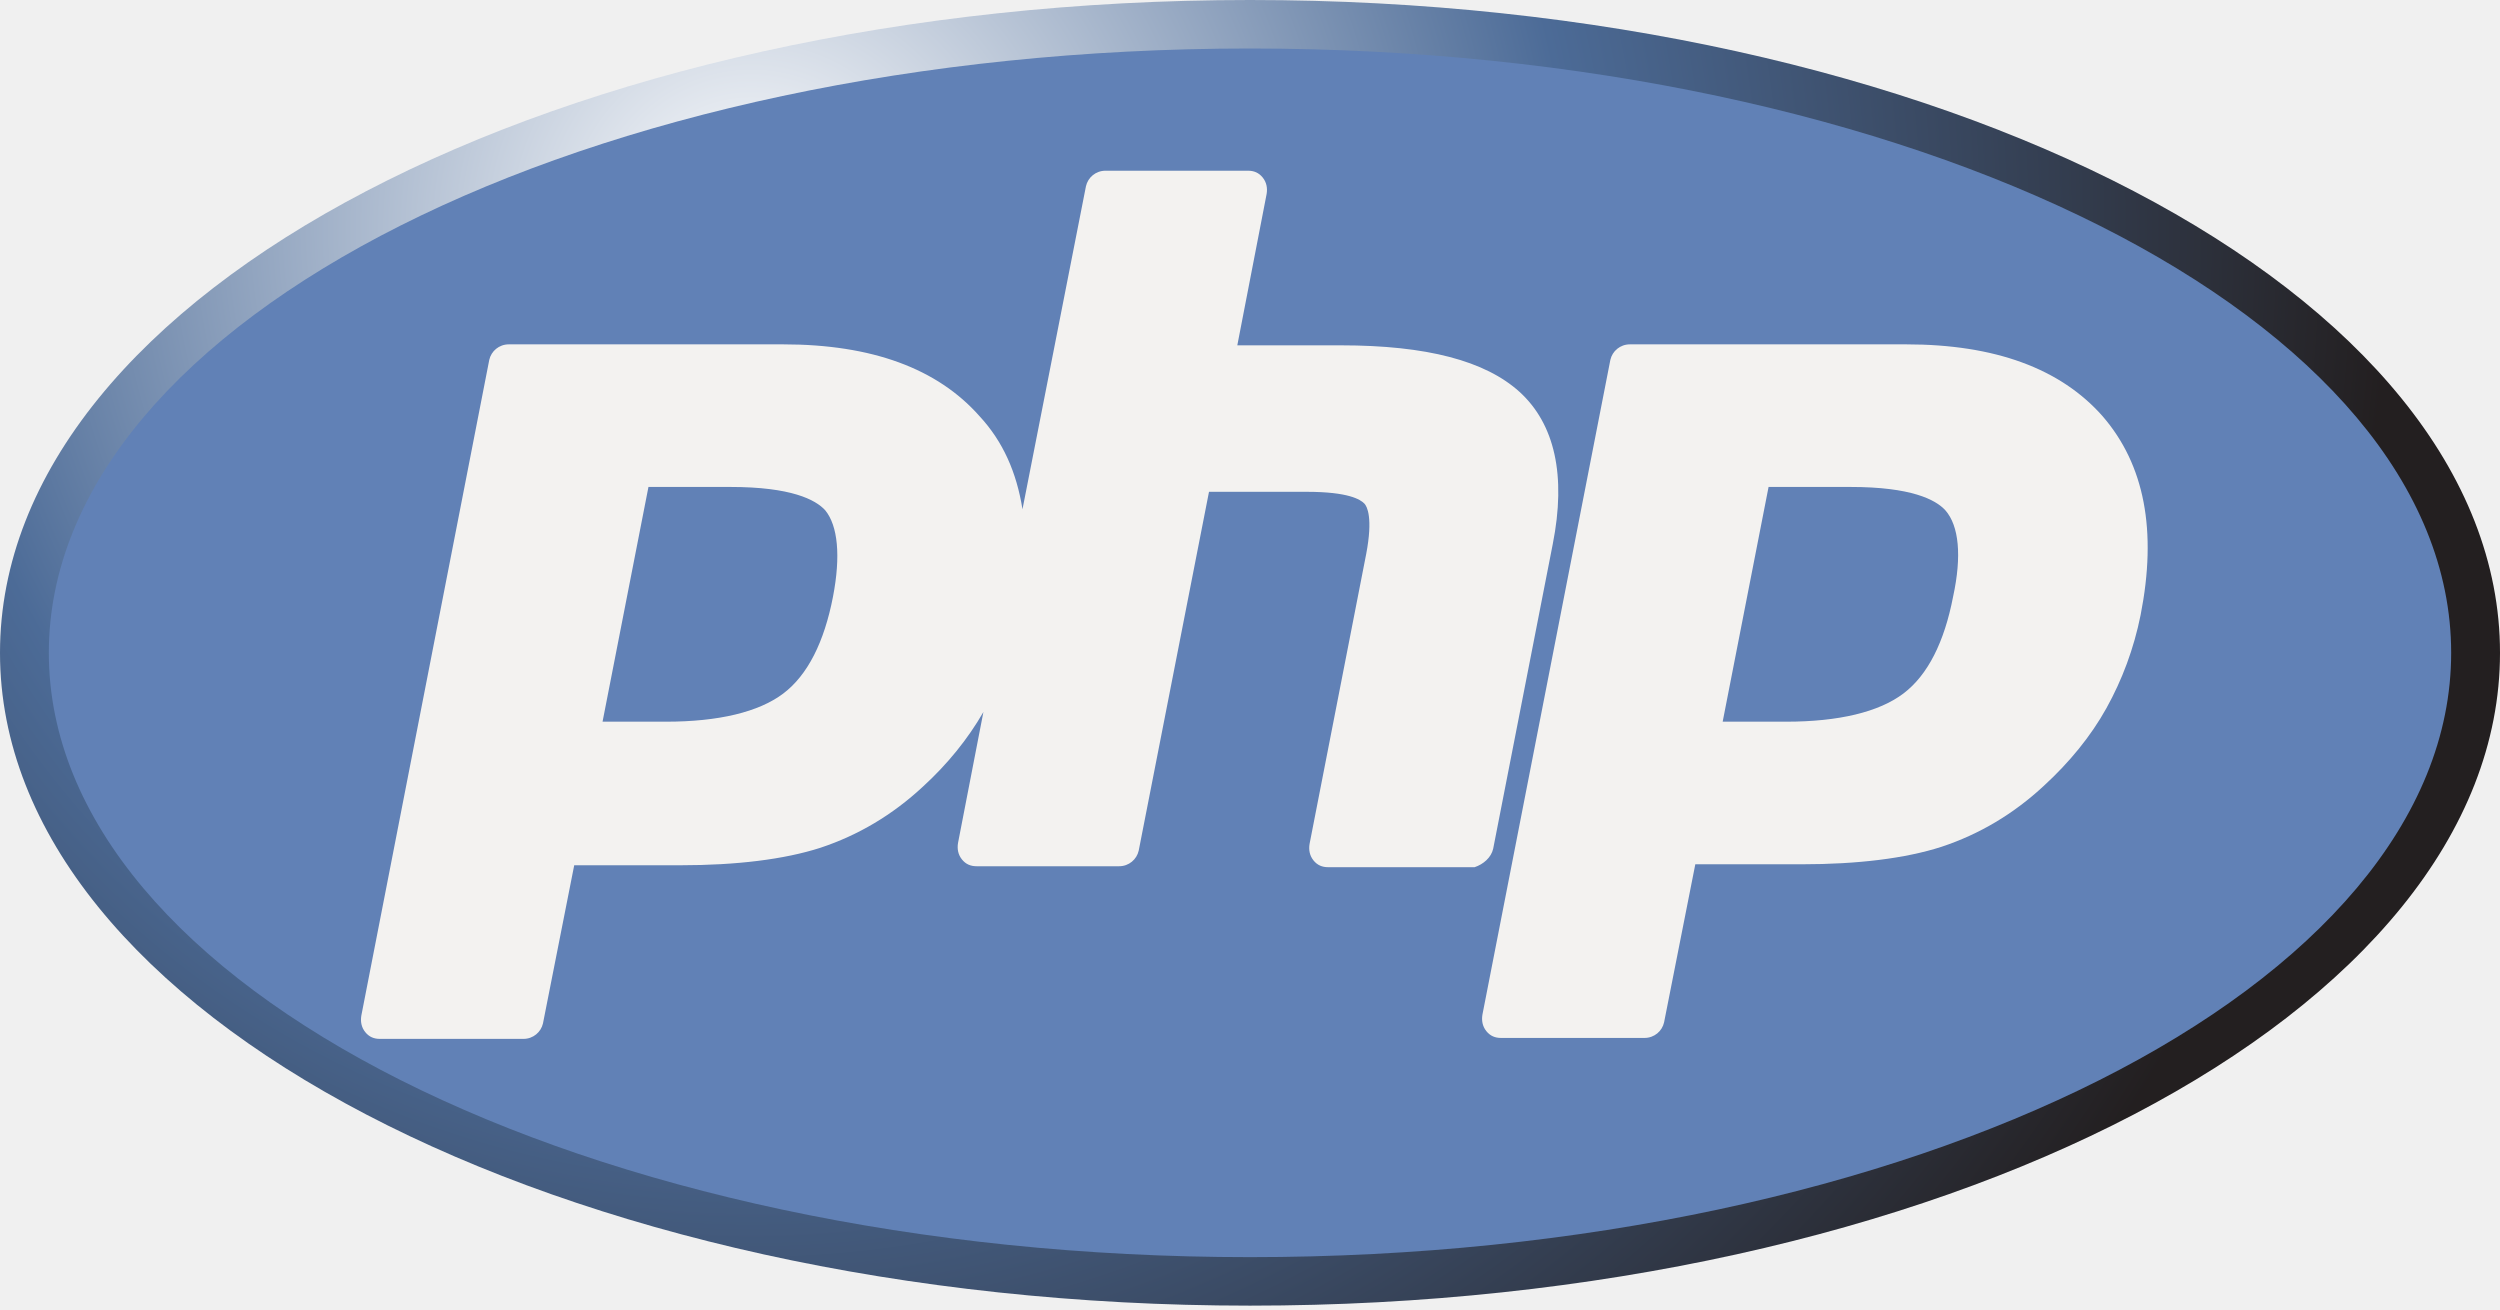
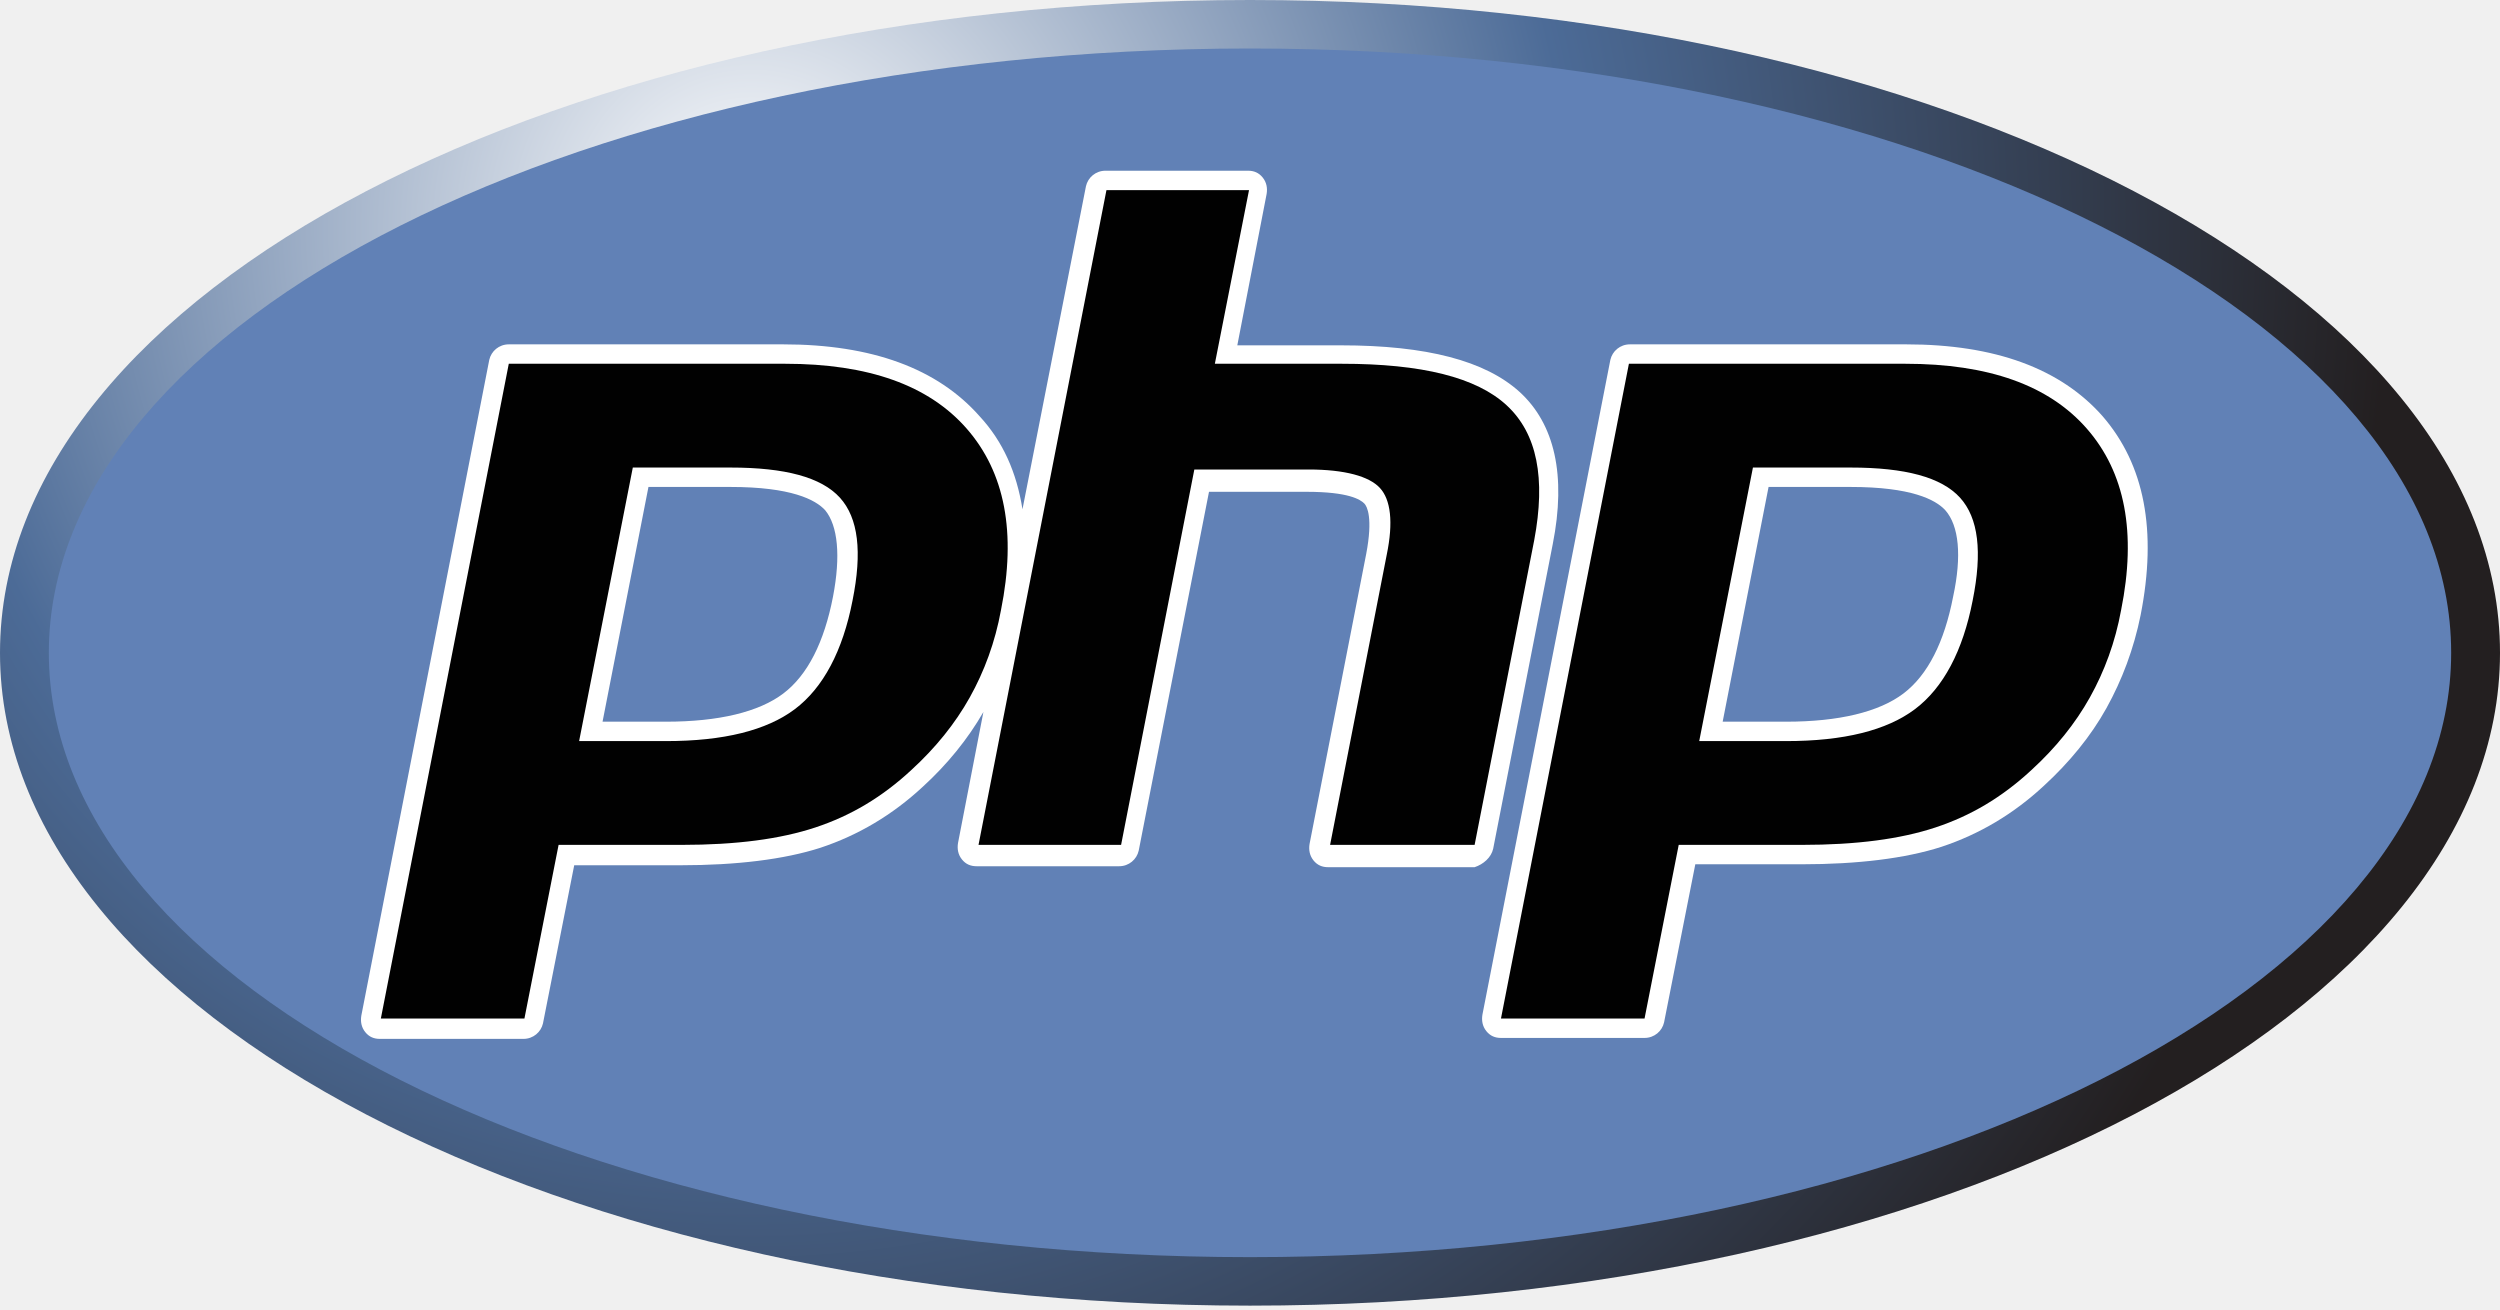
<svg xmlns="http://www.w3.org/2000/svg" width="105" height="55" viewBox="0 0 105 55" fill="none">
  <g clip-path="url(#clip0)">
    <path d="M52.5 54.837C81.495 54.837 105 42.561 105 27.419C105 12.276 81.495 6.10352e-05 52.5 6.10352e-05C23.505 6.10352e-05 0 12.276 0 27.419C0 42.561 23.505 54.837 52.5 54.837Z" fill="url(#paint0_radial)" />
    <path d="M52.5 52.8C80.363 52.8 102.949 41.436 102.949 27.419C102.949 13.401 80.363 2.037 52.5 2.037C24.638 2.037 2.051 13.401 2.051 27.419C2.051 41.436 24.638 52.8 52.5 52.8Z" fill="#6181B6" />
-     <path d="M62.713 35.648L65.215 22.856C65.789 19.963 65.297 17.804 63.821 16.459C62.385 15.156 59.924 14.504 56.315 14.504H51.967L53.198 8.148C53.239 7.904 53.198 7.659 53.033 7.456C52.869 7.252 52.664 7.17 52.418 7.17H46.43C46.02 7.17 45.692 7.456 45.61 7.822L42.944 21.389C42.698 19.841 42.123 18.537 41.139 17.478C39.375 15.482 36.627 14.463 32.895 14.463H21.369C20.959 14.463 20.631 14.748 20.549 15.115L15.176 42.656C15.135 42.9 15.176 43.145 15.34 43.348C15.504 43.552 15.709 43.633 15.955 43.633H21.985C22.395 43.633 22.723 43.348 22.805 42.982L24.117 36.341H28.588C30.926 36.341 32.936 36.096 34.453 35.608C36.053 35.078 37.489 34.222 38.76 33.041C39.785 32.104 40.647 31.044 41.303 29.904L40.237 35.404C40.196 35.648 40.237 35.893 40.401 36.096C40.565 36.3 40.77 36.382 41.016 36.382H47.004C47.414 36.382 47.742 36.096 47.825 35.73L50.778 20.656H54.879C56.643 20.656 57.135 20.982 57.299 21.145C57.422 21.267 57.668 21.756 57.381 23.263L55.002 35.444C54.961 35.689 55.002 35.933 55.166 36.137C55.33 36.341 55.535 36.422 55.782 36.422H61.934C62.303 36.3 62.631 36.015 62.713 35.648ZM34.987 25.056C34.617 26.971 33.92 28.356 32.895 29.13C31.869 29.904 30.188 30.311 27.973 30.311H25.307L27.235 20.452H30.68C33.223 20.452 34.248 20.982 34.658 21.43C35.192 22.082 35.315 23.345 34.987 25.056Z" fill="#F3F2F0" />
-     <path d="M88.307 17.478C86.543 15.482 83.795 14.463 80.063 14.463H68.455C68.045 14.463 67.717 14.748 67.635 15.115L62.262 42.615C62.221 42.859 62.262 43.104 62.426 43.307C62.59 43.511 62.795 43.593 63.041 43.593H69.071C69.481 43.593 69.809 43.307 69.891 42.941L71.203 36.3H75.674C78.012 36.3 80.022 36.056 81.539 35.567C83.139 35.037 84.575 34.182 85.846 33C86.912 32.022 87.815 30.922 88.471 29.741C89.127 28.559 89.619 27.256 89.906 25.83C90.604 22.285 90.071 19.515 88.307 17.478ZM82.031 25.056C81.662 26.971 80.965 28.356 79.94 29.13C78.914 29.904 77.233 30.311 75.018 30.311H72.352L74.28 20.452H77.725C80.268 20.452 81.293 20.982 81.703 21.43C82.278 22.082 82.401 23.345 82.031 25.056Z" fill="#F3F2F0" />
-     <path d="M30.68 19.637C32.977 19.637 34.494 20.044 35.274 20.9C36.053 21.756 36.217 23.181 35.807 25.219C35.397 27.337 34.576 28.885 33.387 29.782C32.197 30.678 30.393 31.126 27.973 31.126H24.323L26.578 19.637H30.68ZM15.996 42.778H22.026L23.461 35.485H28.629C30.926 35.485 32.772 35.241 34.248 34.752C35.725 34.263 37.037 33.489 38.268 32.348C39.293 31.411 40.114 30.393 40.729 29.293C41.344 28.193 41.795 26.97 42.041 25.626C42.697 22.367 42.205 19.841 40.606 18.008C39.006 16.174 36.463 15.278 32.977 15.278H21.369L15.996 42.778Z" fill="#F3F2F0" />
-     <path d="M46.471 7.985H52.459L51.024 15.278H56.356C59.719 15.278 62.016 15.848 63.287 17.03C64.559 18.211 64.928 20.085 64.436 22.693L61.934 35.485H55.864L58.242 23.304C58.529 21.919 58.407 20.982 57.955 20.493C57.504 20.004 56.479 19.719 54.961 19.719H50.162L47.086 35.485H41.098L46.471 7.985Z" fill="#F3F2F0" />
-     <path d="M77.725 19.637C80.022 19.637 81.539 20.044 82.319 20.9C83.098 21.756 83.262 23.181 82.852 25.219C82.442 27.337 81.621 28.885 80.432 29.782C79.242 30.678 77.438 31.126 75.018 31.126H71.367L73.623 19.637H77.725ZM63.041 42.778H69.071L70.506 35.485H75.674C77.971 35.485 79.817 35.241 81.293 34.752C82.77 34.263 84.082 33.489 85.313 32.348C86.338 31.411 87.159 30.393 87.774 29.293C88.389 28.193 88.84 26.97 89.086 25.626C89.742 22.367 89.25 19.841 87.651 18.008C86.051 16.174 83.508 15.278 80.022 15.278H68.414L63.041 42.778Z" fill="#F3F2F0" />
+     <path d="M62.713 35.648L65.215 22.856C65.789 19.963 65.297 17.804 63.821 16.459C62.385 15.156 59.924 14.504 56.315 14.504H51.967L53.198 8.148C53.239 7.904 53.198 7.659 53.033 7.456C52.869 7.252 52.664 7.17 52.418 7.17H46.43C46.02 7.17 45.692 7.456 45.61 7.822L42.944 21.389C42.698 19.841 42.123 18.537 41.139 17.478C39.375 15.482 36.627 14.463 32.895 14.463H21.369C20.959 14.463 20.631 14.748 20.549 15.115L15.176 42.656C15.135 42.9 15.176 43.145 15.34 43.348C15.504 43.552 15.709 43.633 15.955 43.633H21.985C22.395 43.633 22.723 43.348 22.805 42.982L24.117 36.341H28.588C30.926 36.341 32.936 36.096 34.453 35.608C36.053 35.078 37.489 34.222 38.76 33.041C39.785 32.104 40.647 31.044 41.303 29.904L40.237 35.404C40.196 35.648 40.237 35.893 40.401 36.096C40.565 36.3 40.77 36.382 41.016 36.382H47.004C47.414 36.382 47.742 36.096 47.825 35.73L50.778 20.656H54.879C56.643 20.656 57.135 20.982 57.299 21.145C57.422 21.267 57.668 21.756 57.381 23.263L55.002 35.444C54.961 35.689 55.002 35.933 55.166 36.137C55.33 36.341 55.535 36.422 55.782 36.422H61.934C62.303 36.3 62.631 36.015 62.713 35.648ZM34.987 25.056C34.617 26.971 33.92 28.356 32.895 29.13C31.869 29.904 30.188 30.311 27.973 30.311H25.307L27.235 20.452H30.68C33.223 20.452 34.248 20.982 34.658 21.43C35.192 22.082 35.315 23.345 34.987 25.056Z" fill="white" />
+     <path d="M88.307 17.478C86.543 15.482 83.795 14.463 80.063 14.463H68.455C68.045 14.463 67.717 14.748 67.635 15.115L62.262 42.615C62.221 42.859 62.262 43.104 62.426 43.307C62.59 43.511 62.795 43.593 63.041 43.593H69.071C69.481 43.593 69.809 43.307 69.891 42.941L71.203 36.3H75.674C78.012 36.3 80.022 36.056 81.539 35.567C83.139 35.037 84.575 34.182 85.846 33C86.912 32.022 87.815 30.922 88.471 29.741C89.127 28.559 89.619 27.256 89.907 25.83C90.604 22.285 90.071 19.515 88.307 17.478ZM82.032 25.056C81.662 26.971 80.965 28.356 79.94 29.13C78.914 29.904 77.233 30.311 75.018 30.311H72.352L74.28 20.452H77.725C80.268 20.452 81.293 20.982 81.703 21.43C82.278 22.082 82.401 23.345 82.032 25.056Z" fill="white" />
+     <path d="M30.68 19.637C32.977 19.637 34.494 20.044 35.274 20.9C36.053 21.756 36.217 23.181 35.807 25.219C35.397 27.337 34.576 28.885 33.387 29.782C32.197 30.678 30.393 31.126 27.973 31.126H24.323L26.578 19.637H30.68ZM15.996 42.778H22.026L23.461 35.485H28.629C30.926 35.485 32.772 35.241 34.248 34.752C35.725 34.263 37.037 33.489 38.268 32.348C39.293 31.411 40.114 30.393 40.729 29.293C41.344 28.193 41.795 26.97 42.041 25.626C42.697 22.367 42.205 19.841 40.606 18.008C39.006 16.174 36.463 15.278 32.977 15.278H21.369L15.996 42.778Z" fill="#010101" />
+     <path d="M46.471 7.985H52.459L51.024 15.278H56.356C59.719 15.278 62.016 15.848 63.287 17.03C64.559 18.211 64.928 20.085 64.436 22.693L61.934 35.485H55.864L58.242 23.304C58.529 21.919 58.407 20.982 57.955 20.493C57.504 20.004 56.479 19.719 54.961 19.719H50.162L47.086 35.485H41.098L46.471 7.985Z" fill="#010101" />
+     <path d="M77.725 19.637C80.022 19.637 81.539 20.044 82.319 20.9C83.098 21.756 83.262 23.181 82.852 25.219C82.442 27.337 81.621 28.885 80.432 29.782C79.242 30.678 77.438 31.126 75.018 31.126H71.367L73.623 19.637H77.725ZM63.041 42.778H69.071L70.506 35.485H75.674C77.971 35.485 79.817 35.241 81.293 34.752C82.77 34.263 84.082 33.489 85.313 32.348C86.338 31.411 87.159 30.393 87.774 29.293C88.389 28.193 88.84 26.97 89.086 25.626C89.742 22.367 89.25 19.841 87.651 18.008C86.051 16.174 83.508 15.278 80.022 15.278H68.414L63.041 42.778Z" fill="#010101" />
  </g>
  <defs>
    <radialGradient id="paint0_radial" cx="0" cy="0" r="1" gradientUnits="userSpaceOnUse" gradientTransform="translate(31.5215 9.64246) scale(68.9453 68.4832)">
      <stop stop-color="white" />
      <stop offset="0.5" stop-color="#4C6B97" />
      <stop offset="1" stop-color="#231F20" />
    </radialGradient>
    <clipPath id="clip0">
      <rect width="105" height="55" fill="white" transform="translate(0.000244141)" />
    </clipPath>
  </defs>
</svg>
